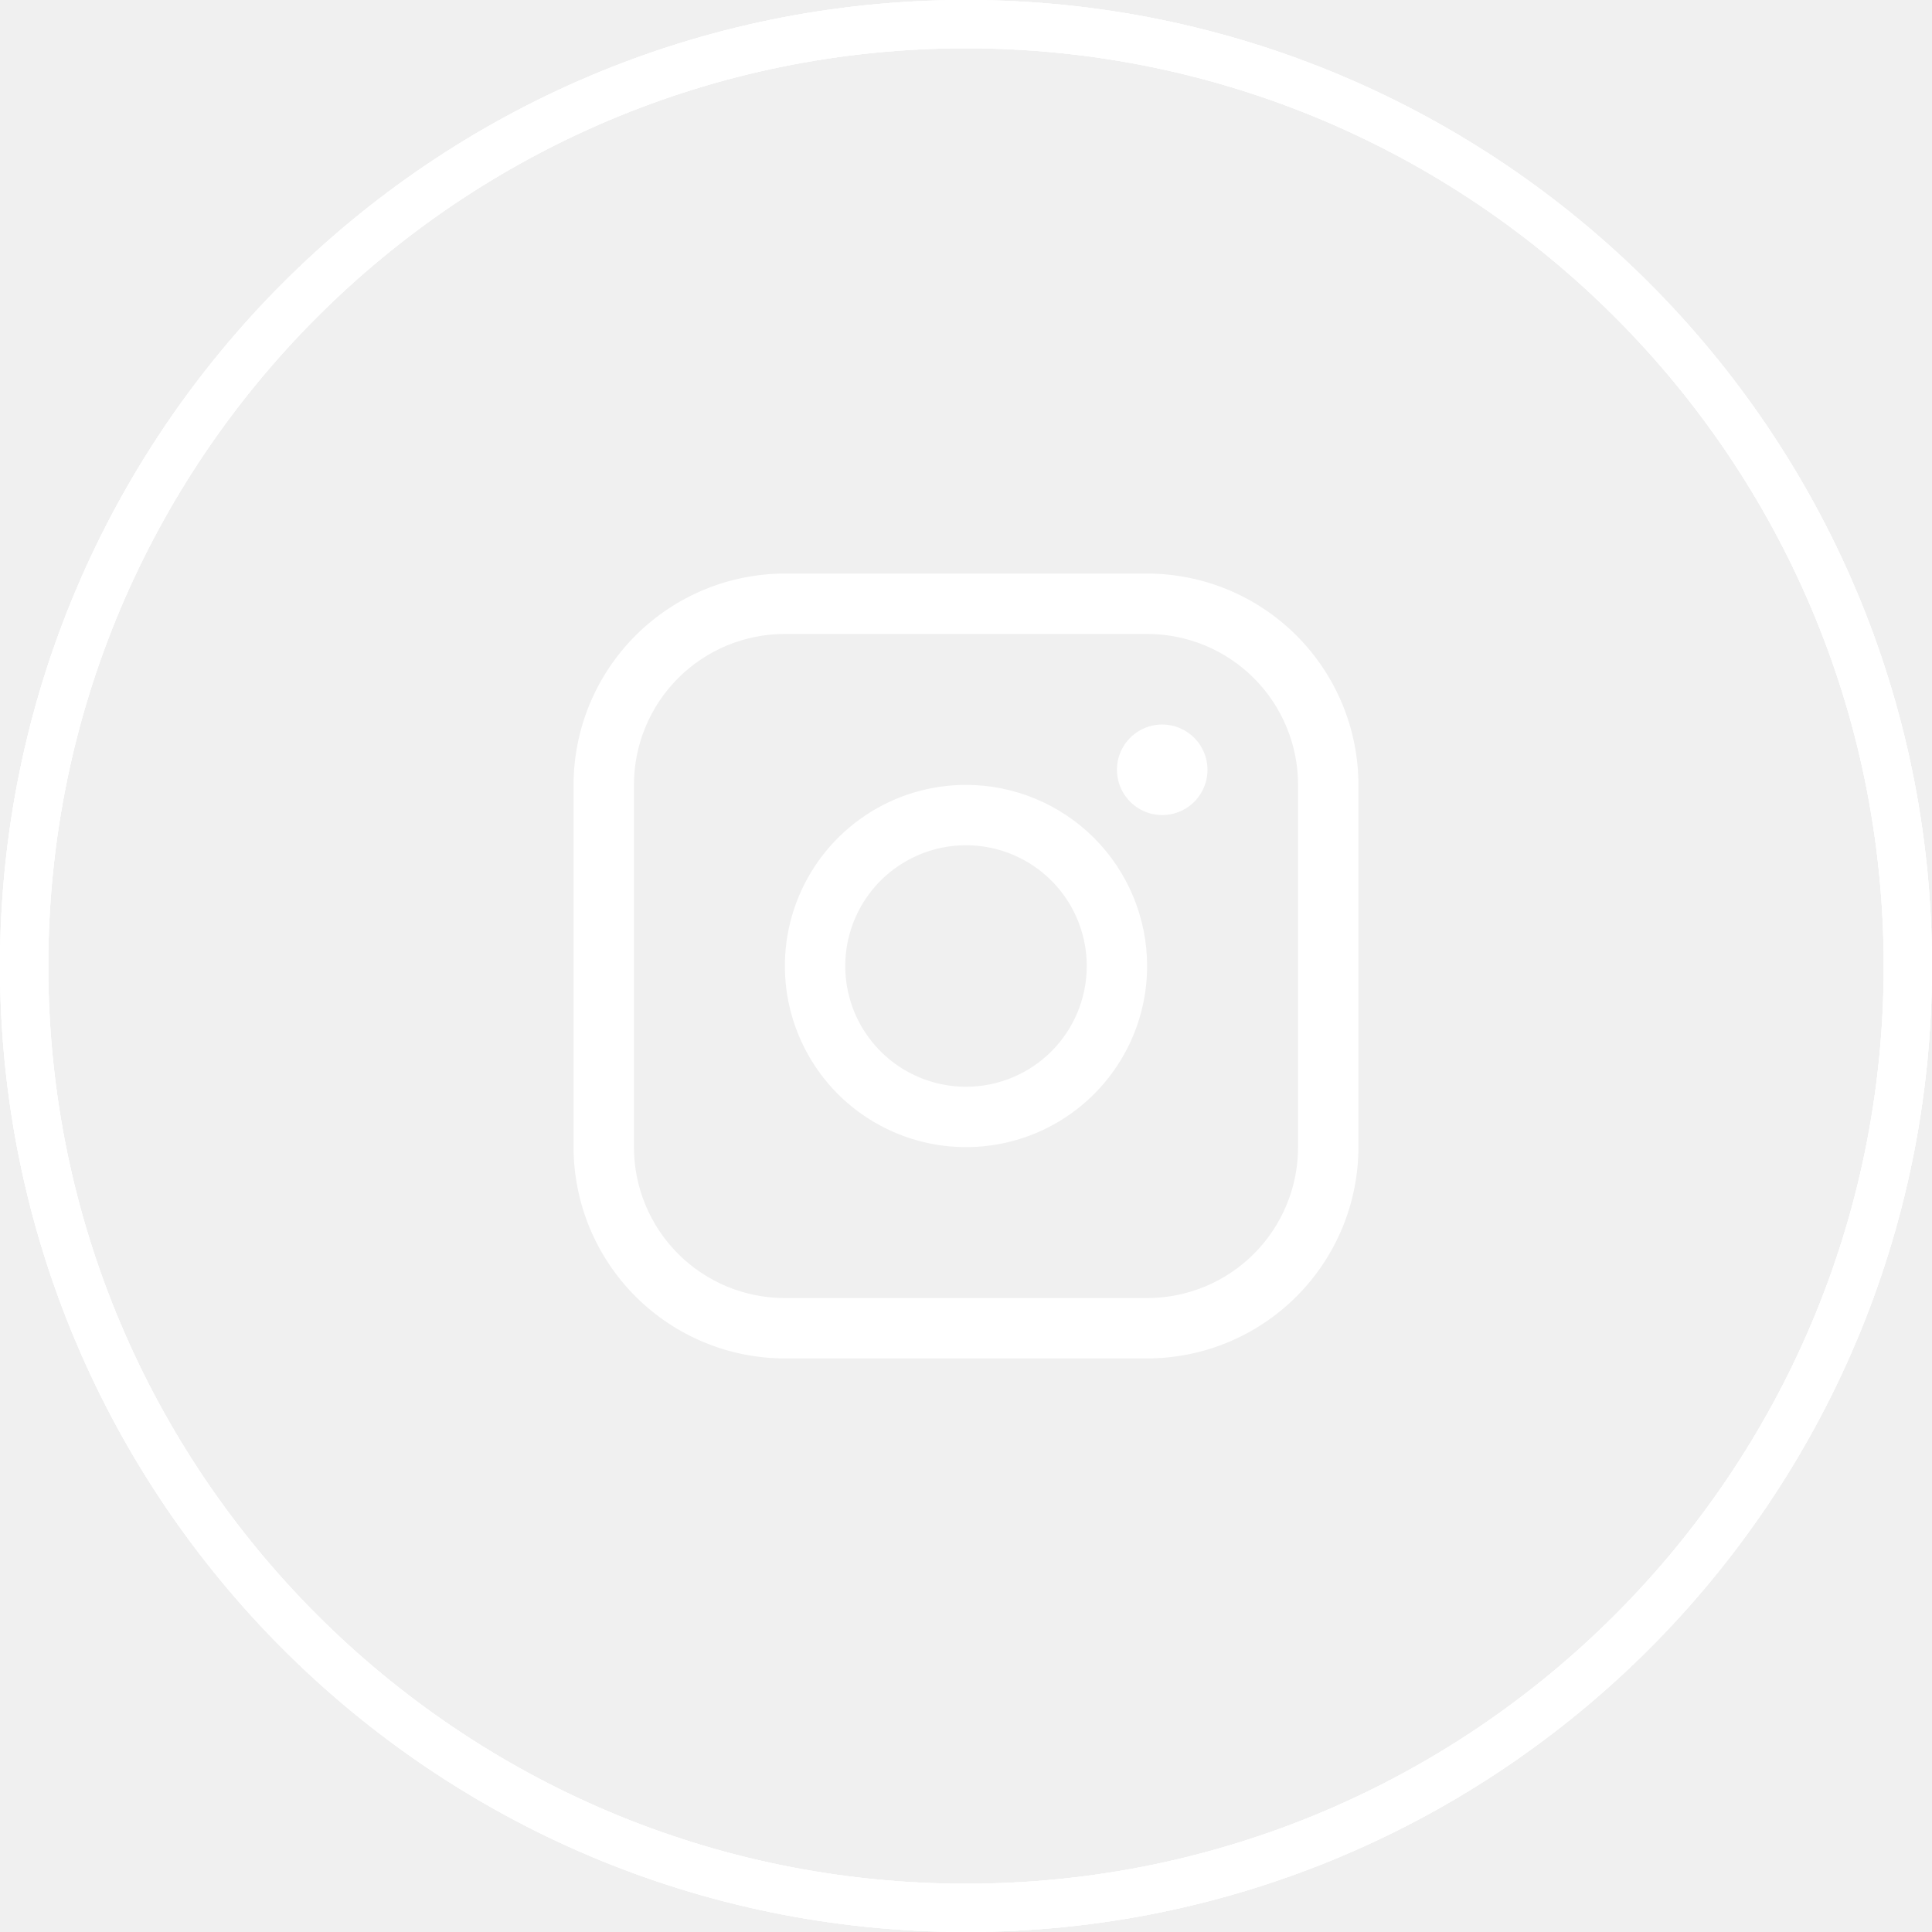
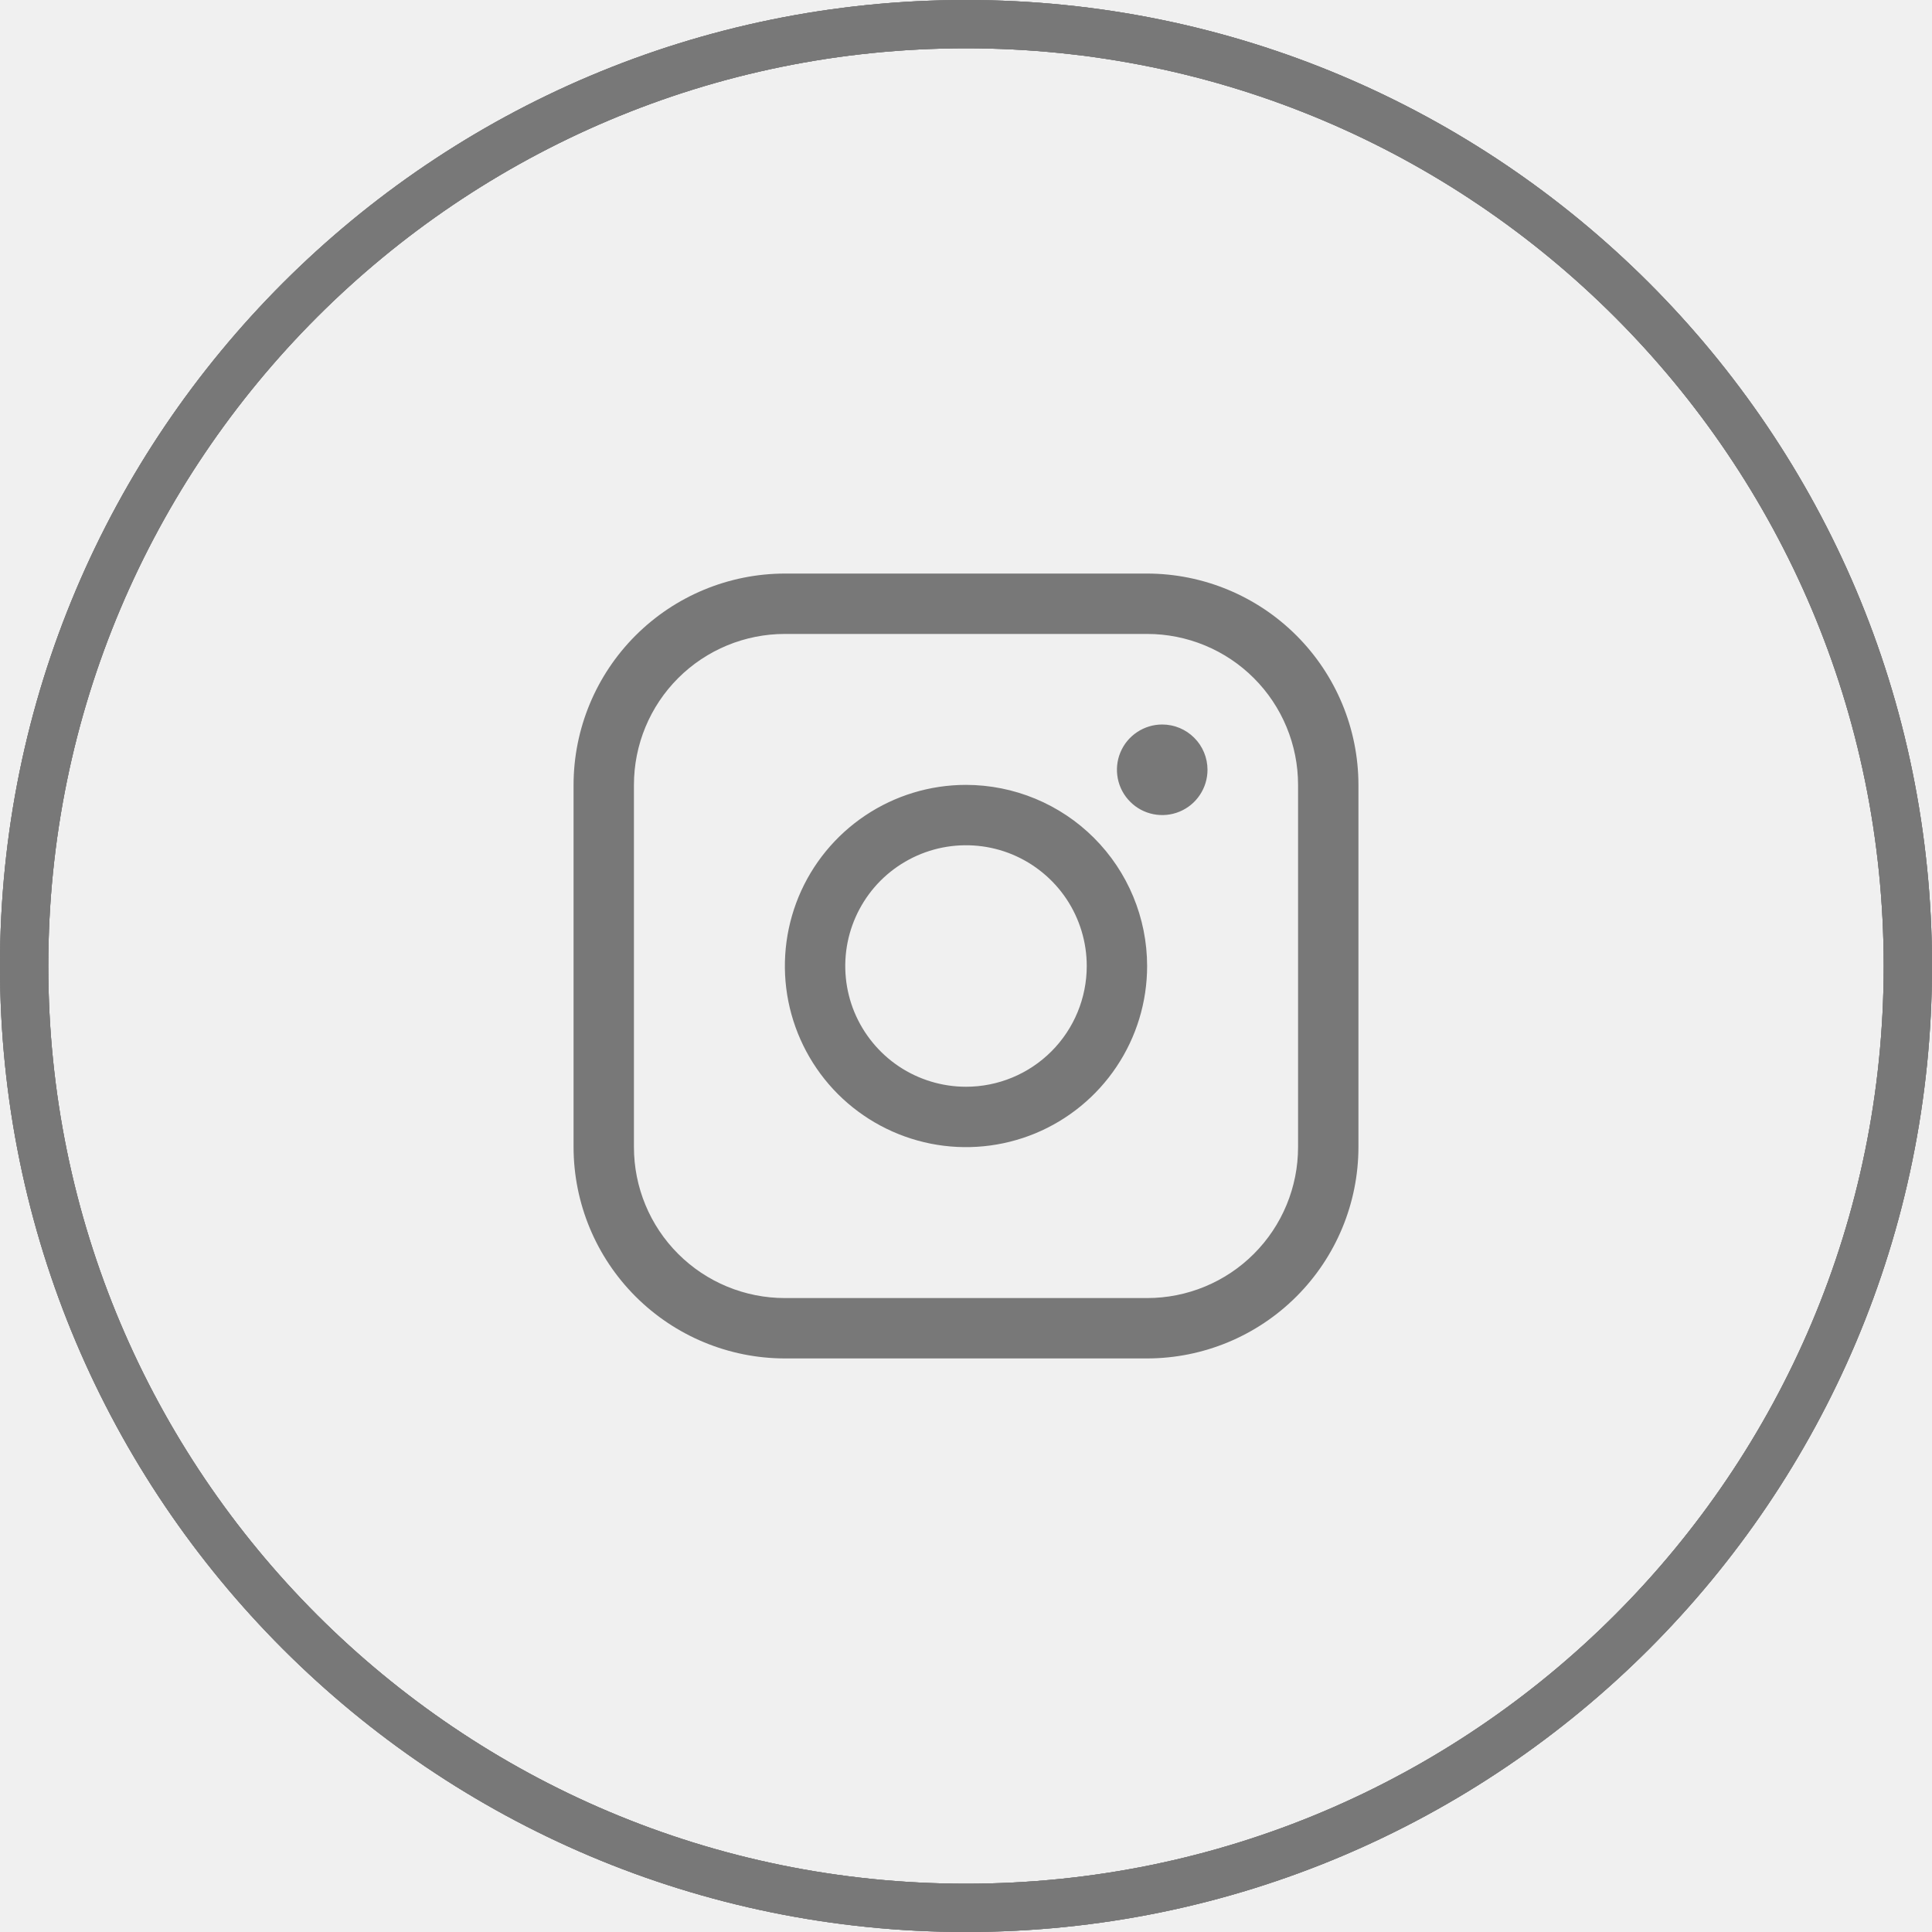
<svg xmlns="http://www.w3.org/2000/svg" width="40" height="40" viewBox="0 0 40 40" fill="none">
-   <path d="M20 16.25C19.258 16.25 18.533 16.47 17.917 16.882C17.3 17.294 16.819 17.88 16.535 18.565C16.252 19.25 16.177 20.004 16.322 20.732C16.467 21.459 16.824 22.127 17.348 22.652C17.873 23.176 18.541 23.533 19.268 23.678C19.996 23.823 20.75 23.748 21.435 23.465C22.12 23.181 22.706 22.7 23.118 22.083C23.53 21.467 23.75 20.742 23.75 20C23.749 19.006 23.354 18.052 22.651 17.349C21.948 16.646 20.994 16.251 20 16.25ZM20 22.5C19.506 22.5 19.022 22.353 18.611 22.079C18.2 21.804 17.88 21.413 17.69 20.957C17.501 20.5 17.452 19.997 17.548 19.512C17.645 19.027 17.883 18.582 18.232 18.232C18.582 17.883 19.027 17.645 19.512 17.548C19.997 17.452 20.5 17.501 20.957 17.69C21.413 17.88 21.804 18.2 22.079 18.611C22.353 19.022 22.5 19.506 22.5 20C22.5 20.663 22.237 21.299 21.768 21.768C21.299 22.237 20.663 22.5 20 22.5ZM23.75 11.875H16.25C15.09 11.876 13.978 12.338 13.158 13.158C12.338 13.978 11.876 15.09 11.875 16.25V23.75C11.876 24.91 12.338 26.022 13.158 26.842C13.978 27.662 15.09 28.124 16.25 28.125H23.75C24.91 28.124 26.022 27.662 26.842 26.842C27.662 26.022 28.124 24.91 28.125 23.75V16.25C28.124 15.09 27.662 13.978 26.842 13.158C26.022 12.338 24.91 11.876 23.75 11.875ZM26.875 23.75C26.875 24.579 26.546 25.374 25.96 25.96C25.374 26.546 24.579 26.875 23.75 26.875H16.25C15.421 26.875 14.626 26.546 14.04 25.96C13.454 25.374 13.125 24.579 13.125 23.75V16.25C13.125 15.421 13.454 14.626 14.04 14.04C14.626 13.454 15.421 13.125 16.25 13.125H23.75C24.579 13.125 25.374 13.454 25.96 14.04C26.546 14.626 26.875 15.421 26.875 16.25V23.75ZM25 15.938C25 16.123 24.945 16.304 24.842 16.458C24.739 16.613 24.593 16.733 24.421 16.804C24.25 16.875 24.061 16.893 23.88 16.857C23.698 16.821 23.531 16.732 23.4 16.6C23.268 16.469 23.179 16.302 23.143 16.12C23.107 15.938 23.125 15.75 23.196 15.579C23.267 15.407 23.387 15.261 23.542 15.158C23.696 15.055 23.877 15 24.062 15C24.311 15 24.55 15.099 24.725 15.275C24.901 15.45 25 15.689 25 15.938Z" fill="white" />
-   <circle cx="20" cy="20" r="19.5" stroke="white" />
-   <circle cx="20" cy="20" r="19.5" stroke="white" />
-   <circle cx="20" cy="20" r="19.5" stroke="white" />
+   <path d="M20 16.25C19.258 16.25 18.533 16.47 17.917 16.882C17.3 17.294 16.819 17.88 16.535 18.565C16.252 19.25 16.177 20.004 16.322 20.732C16.467 21.459 16.824 22.127 17.348 22.652C17.873 23.176 18.541 23.533 19.268 23.678C19.996 23.823 20.75 23.748 21.435 23.465C22.12 23.181 22.706 22.7 23.118 22.083C23.53 21.467 23.75 20.742 23.75 20C23.749 19.006 23.354 18.052 22.651 17.349C21.948 16.646 20.994 16.251 20 16.25ZM20 22.5C19.506 22.5 19.022 22.353 18.611 22.079C18.2 21.804 17.88 21.413 17.69 20.957C17.501 20.5 17.452 19.997 17.548 19.512C17.645 19.027 17.883 18.582 18.232 18.232C18.582 17.883 19.027 17.645 19.512 17.548C19.997 17.452 20.5 17.501 20.957 17.69C21.413 17.88 21.804 18.2 22.079 18.611C22.353 19.022 22.5 19.506 22.5 20C22.5 20.663 22.237 21.299 21.768 21.768C21.299 22.237 20.663 22.5 20 22.5ZM23.75 11.875H16.25C15.09 11.876 13.978 12.338 13.158 13.158C12.338 13.978 11.876 15.09 11.875 16.25V23.75C11.876 24.91 12.338 26.022 13.158 26.842C13.978 27.662 15.09 28.124 16.25 28.125H23.75C24.91 28.124 26.022 27.662 26.842 26.842C27.662 26.022 28.124 24.91 28.125 23.75V16.25C28.124 15.09 27.662 13.978 26.842 13.158C26.022 12.338 24.91 11.876 23.75 11.875ZM26.875 23.75C26.875 24.579 26.546 25.374 25.96 25.96C25.374 26.546 24.579 26.875 23.75 26.875H16.25C15.421 26.875 14.626 26.546 14.04 25.96C13.454 25.374 13.125 24.579 13.125 23.75V16.25C13.125 15.421 13.454 14.626 14.04 14.04C14.626 13.454 15.421 13.125 16.25 13.125H23.75C24.579 13.125 25.374 13.454 25.96 14.04C26.546 14.626 26.875 15.421 26.875 16.25V23.75ZM25 15.938C25 16.123 24.945 16.304 24.842 16.458C24.739 16.613 24.593 16.733 24.421 16.804C24.25 16.875 24.061 16.893 23.88 16.857C23.698 16.821 23.531 16.732 23.4 16.6C23.268 16.469 23.179 16.302 23.143 16.12C23.107 15.938 23.125 15.75 23.196 15.579C23.267 15.407 23.387 15.261 23.542 15.158C23.696 15.055 23.877 15 24.062 15C24.311 15 24.55 15.099 24.725 15.275C24.901 15.45 25 15.689 25 15.938Z" fill="#787878" />
+   <circle cx="20" cy="20" r="19.5" stroke="#787878" />
+   <circle cx="20" cy="20" r="19.5" stroke="#787878" />
+   <circle cx="20" cy="20" r="19.5" stroke="#787878" />
</svg>
